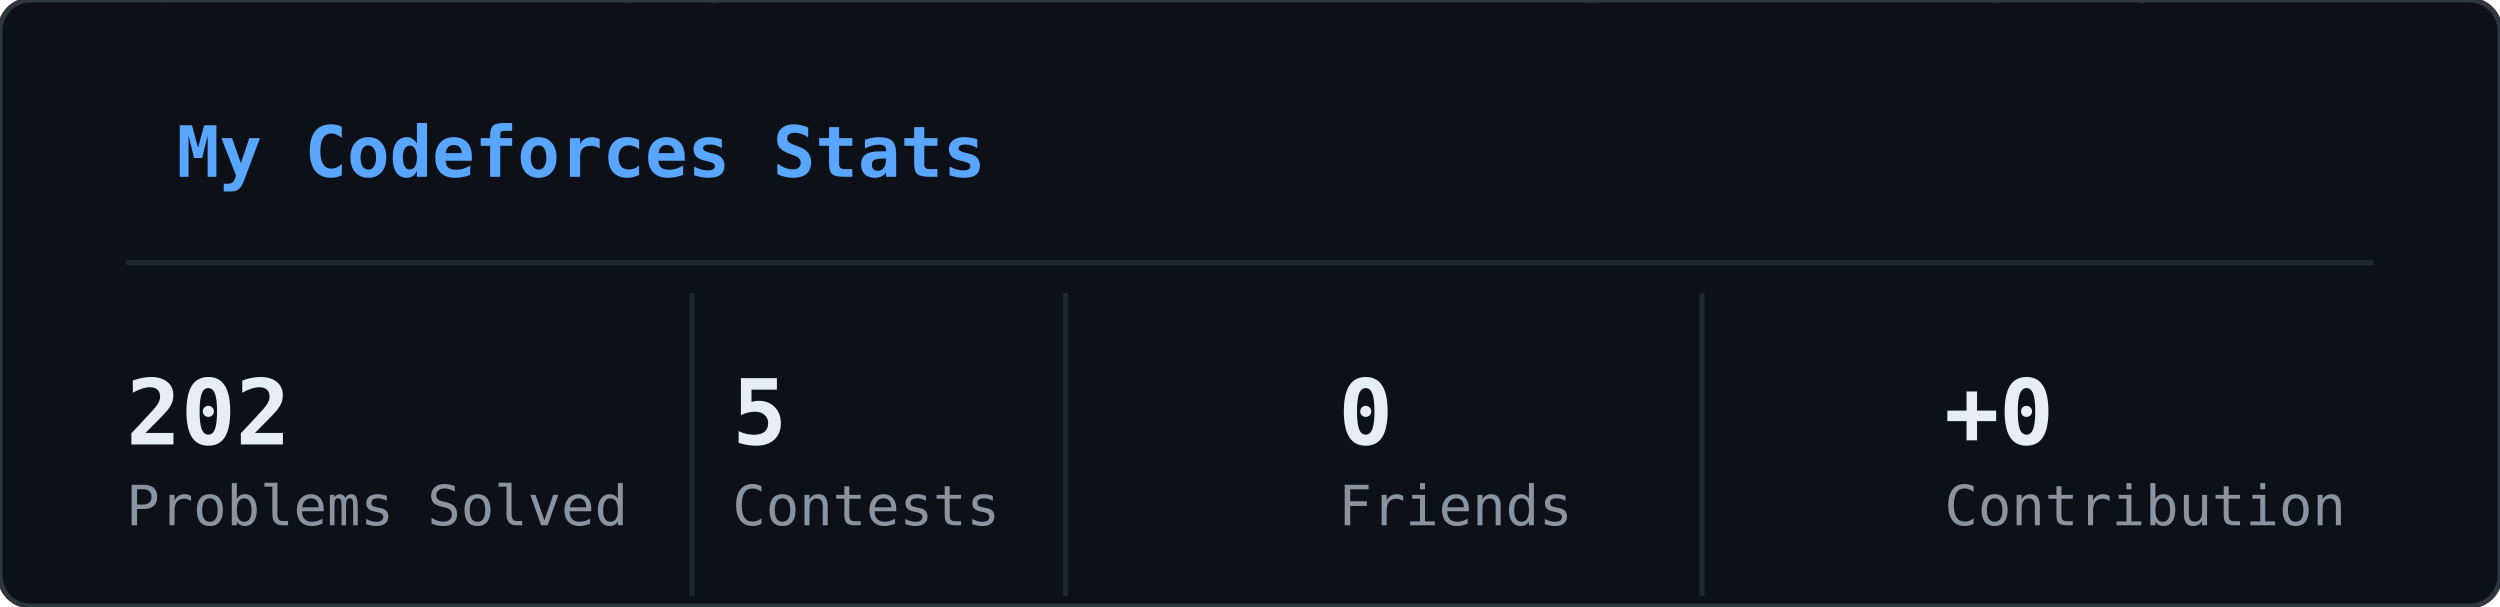
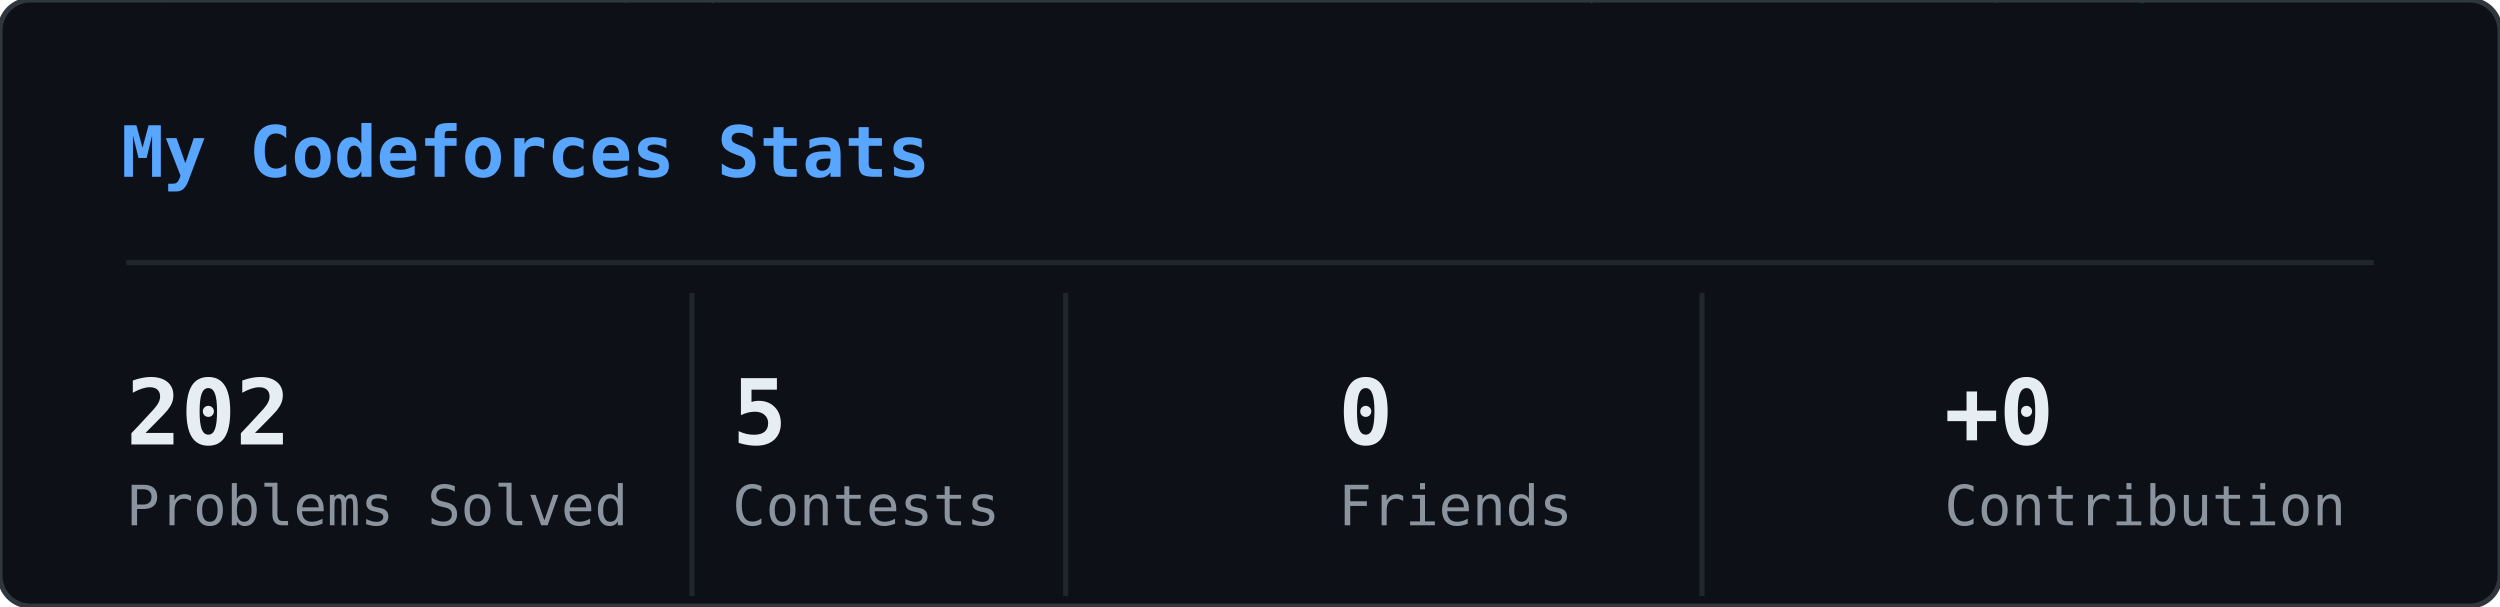
<svg xmlns="http://www.w3.org/2000/svg" width="495" height="120" viewBox="0 0 495 120">
  <defs>
    <clipPath id="cfs-clip">
      <rect width="495" height="120" rx="6" />
    </clipPath>
  </defs>
  <rect width="495" height="120" rx="6" fill="#0d1117" />
  <g clip-path="url(#cfs-clip)">
    <g opacity="0.22">
      <style>@keyframes cfs0{from{transform:translateY(-88px)}to{transform:translateY(134px)}}@keyframes cfs1{from{transform:translateY(-46px)}to{transform:translateY(134px)}}@keyframes cfs2{from{transform:translateY(-46px)}to{transform:translateY(134px)}}@keyframes cfs3{from{transform:translateY(-46px)}to{transform:translateY(134px)}}@keyframes cfs4{from{transform:translateY(-46px)}to{transform:translateY(134px)}}@keyframes cfs5{from{transform:translateY(-46px)}to{transform:translateY(134px)}}@keyframes cfs6{from{transform:translateY(-46px)}to{transform:translateY(134px)}}@keyframes cfs7{from{transform:translateY(-46px)}to{transform:translateY(134px)}}@keyframes cfs8{from{transform:translateY(-46px)}to{transform:translateY(134px)}}@keyframes cfs9{from{transform:translateY(-46px)}to{transform:translateY(134px)}}@keyframes cfs10{from{transform:translateY(-46px)}to{transform:translateY(134px)}}@keyframes cfs11{from{transform:translateY(-46px)}to{transform:translateY(134px)}}@keyframes cfs12{from{transform:translateY(-46px)}to{transform:translateY(134px)}}@keyframes cfs13{from{transform:translateY(-46px)}to{transform:translateY(134px)}}@keyframes cfs14{from{transform:translateY(-46px)}to{transform:translateY(134px)}}@keyframes cfs15{from{transform:translateY(-46px)}to{transform:translateY(134px)}}@keyframes cfs16{from{transform:translateY(-46px)}to{transform:translateY(134px)}}@keyframes cfs17{from{transform:translateY(-46px)}to{transform:translateY(134px)}}@keyframes cfs18{from{transform:translateY(-46px)}to{transform:translateY(134px)}}@keyframes cfs19{from{transform:translateY(-46px)}to{transform:translateY(134px)}}@keyframes cfs20{from{transform:translateY(-46px)}to{transform:translateY(134px)}}@keyframes cfs21{from{transform:translateY(-46px)}to{transform:translateY(134px)}}@keyframes cfs22{from{transform:translateY(-46px)}to{transform:translateY(134px)}}@keyframes cfs23{from{transform:translateY(-46px)}to{transform:translateY(134px)}}@keyframes cfs24{from{transform:translateY(-46px)}to{transform:translateY(134px)}}@keyframes cfs25{from{transform:translateY(-46px)}to{transform:translateY(134px)}}@keyframes cfs26{from{transform:translateY(-46px)}to{transform:translateY(134px)}}@keyframes cfs27{from{transform:translateY(-46px)}to{transform:translateY(134px)}}@keyframes cfs28{from{transform:translateY(-46px)}to{transform:translateY(134px)}}@keyframes cfs29{from{transform:translateY(-46px)}to{transform:translateY(134px)}}@keyframes cfs30{from{transform:translateY(-46px)}to{transform:translateY(134px)}}@keyframes cfs31{from{transform:translateY(-46px)}to{transform:translateY(134px)}}@keyframes cfs32{from{transform:translateY(-46px)}to{transform:translateY(134px)}}@keyframes cfs33{from{transform:translateY(-46px)}to{transform:translateY(134px)}}@keyframes cfs34{from{transform:translateY(-46px)}to{transform:translateY(134px)}}@keyframes cfs35{from{transform:translateY(-46px)}to{transform:translateY(134px)}}@keyframes cfs36{from{transform:translateY(-46px)}to{transform:translateY(134px)}}@keyframes cfs37{from{transform:translateY(-46px)}to{transform:translateY(134px)}}</style>
      <g style="animation:cfs0 2.47s linear infinite;animation-delay:-1.84s">
        <text x="204" y="0" font-family="monospace" font-size="12" fill="#00ff41">ｴ</text>
        <text x="204" y="-14" font-family="monospace" font-size="12" fill="#00ff41" opacity="0.86">ｫ</text>
        <text x="204" y="-28" font-family="monospace" font-size="12" fill="#00ff41" opacity="0.71">ｳ</text>
        <text x="204" y="-42" font-family="monospace" font-size="12" fill="#00ff41" opacity="0.57">ﾒ</text>
        <text x="204" y="-56" font-family="monospace" font-size="12" fill="#00ff41" opacity="0.43">0</text>
        <text x="204" y="-70" font-family="monospace" font-size="12" fill="#00ff41" opacity="0.29">ﾉ</text>
        <text x="204" y="-84" font-family="monospace" font-size="12" fill="#00ff41" opacity="0.14">ｦ</text>
      </g>
      <g style="animation:cfs1 1.76s linear infinite;animation-delay:-0.64s">
        <text x="24" y="0" font-family="monospace" font-size="12" fill="#00ff41">ﾓ</text>
        <text x="24" y="-14" font-family="monospace" font-size="12" fill="#00ff41" opacity="0.75">ｶ</text>
        <text x="24" y="-28" font-family="monospace" font-size="12" fill="#00ff41" opacity="0.50">ﾘ</text>
        <text x="24" y="-42" font-family="monospace" font-size="12" fill="#00ff41" opacity="0.25">ﾝ</text>
      </g>
      <g style="animation:cfs2 2.74s linear infinite;animation-delay:-1.29s">
        <text x="421" y="0" font-family="monospace" font-size="12" fill="#00ff41">ｨ</text>
        <text x="421" y="-14" font-family="monospace" font-size="12" fill="#00ff41" opacity="0.75">8</text>
        <text x="421" y="-28" font-family="monospace" font-size="12" fill="#00ff41" opacity="0.50">7</text>
        <text x="421" y="-42" font-family="monospace" font-size="12" fill="#00ff41" opacity="0.25">0</text>
      </g>
      <g style="animation:cfs3 2.12s linear infinite;animation-delay:-0.07s">
        <text x="74" y="0" font-family="monospace" font-size="12" fill="#00ff41">0</text>
        <text x="74" y="-14" font-family="monospace" font-size="12" fill="#00ff41" opacity="0.75">9</text>
        <text x="74" y="-28" font-family="monospace" font-size="12" fill="#00ff41" opacity="0.50">ﾎ</text>
        <text x="74" y="-42" font-family="monospace" font-size="12" fill="#00ff41" opacity="0.25">ｹ</text>
      </g>
      <g style="animation:cfs4 2.54s linear infinite;animation-delay:-2.31s">
        <text x="147" y="0" font-family="monospace" font-size="12" fill="#00ff41">ﾎ</text>
        <text x="147" y="-14" font-family="monospace" font-size="12" fill="#00ff41" opacity="0.75">ﾛ</text>
        <text x="147" y="-28" font-family="monospace" font-size="12" fill="#00ff41" opacity="0.50">ｸ</text>
        <text x="147" y="-42" font-family="monospace" font-size="12" fill="#00ff41" opacity="0.25">ｾ</text>
      </g>
      <g style="animation:cfs5 2.73s linear infinite;animation-delay:-2.42s">
        <text x="364" y="0" font-family="monospace" font-size="12" fill="#00ff41">ﾖ</text>
        <text x="364" y="-14" font-family="monospace" font-size="12" fill="#00ff41" opacity="0.75">ｲ</text>
        <text x="364" y="-28" font-family="monospace" font-size="12" fill="#00ff41" opacity="0.50">ﾙ</text>
        <text x="364" y="-42" font-family="monospace" font-size="12" fill="#00ff41" opacity="0.25">ｯ</text>
      </g>
      <g style="animation:cfs6 1.66s linear infinite;animation-delay:-0.08s">
        <text x="22" y="0" font-family="monospace" font-size="12" fill="#00ff41">ﾙ</text>
        <text x="22" y="-14" font-family="monospace" font-size="12" fill="#00ff41" opacity="0.75">ﾂ</text>
        <text x="22" y="-28" font-family="monospace" font-size="12" fill="#00ff41" opacity="0.50">0</text>
        <text x="22" y="-42" font-family="monospace" font-size="12" fill="#00ff41" opacity="0.25">ﾗ</text>
      </g>
      <g style="animation:cfs7 1.70s linear infinite;animation-delay:-1.45s">
        <text x="156" y="0" font-family="monospace" font-size="12" fill="#00ff41">ﾗ</text>
        <text x="156" y="-14" font-family="monospace" font-size="12" fill="#00ff41" opacity="0.75">ｱ</text>
        <text x="156" y="-28" font-family="monospace" font-size="12" fill="#00ff41" opacity="0.50">ﾃ</text>
        <text x="156" y="-42" font-family="monospace" font-size="12" fill="#00ff41" opacity="0.25">ﾈ</text>
      </g>
      <g style="animation:cfs8 2.94s linear infinite;animation-delay:-0.08s">
        <text x="30" y="0" font-family="monospace" font-size="12" fill="#00ff41">ﾒ</text>
        <text x="30" y="-14" font-family="monospace" font-size="12" fill="#00ff41" opacity="0.75">ﾆ</text>
        <text x="30" y="-28" font-family="monospace" font-size="12" fill="#00ff41" opacity="0.50">ﾎ</text>
        <text x="30" y="-42" font-family="monospace" font-size="12" fill="#00ff41" opacity="0.25">ﾋ</text>
      </g>
      <g style="animation:cfs9 1.53s linear infinite;animation-delay:-1.17s">
        <text x="352" y="0" font-family="monospace" font-size="12" fill="#00ff41">ｭ</text>
        <text x="352" y="-14" font-family="monospace" font-size="12" fill="#00ff41" opacity="0.75">4</text>
        <text x="352" y="-28" font-family="monospace" font-size="12" fill="#00ff41" opacity="0.50">ﾑ</text>
        <text x="352" y="-42" font-family="monospace" font-size="12" fill="#00ff41" opacity="0.25">ｬ</text>
      </g>
      <g style="animation:cfs10 1.96s linear infinite;animation-delay:-0.00s">
        <text x="127" y="0" font-family="monospace" font-size="12" fill="#00ff41">ﾋ</text>
        <text x="127" y="-14" font-family="monospace" font-size="12" fill="#00ff41" opacity="0.75">ﾄ</text>
        <text x="127" y="-28" font-family="monospace" font-size="12" fill="#00ff41" opacity="0.50">ｳ</text>
        <text x="127" y="-42" font-family="monospace" font-size="12" fill="#00ff41" opacity="0.25">ﾊ</text>
      </g>
      <g style="animation:cfs11 2.18s linear infinite;animation-delay:-0.36s">
        <text x="121" y="0" font-family="monospace" font-size="12" fill="#00ff41">ｬ</text>
        <text x="121" y="-14" font-family="monospace" font-size="12" fill="#00ff41" opacity="0.75">ﾎ</text>
        <text x="121" y="-28" font-family="monospace" font-size="12" fill="#00ff41" opacity="0.50">ｹ</text>
        <text x="121" y="-42" font-family="monospace" font-size="12" fill="#00ff41" opacity="0.25">ｾ</text>
      </g>
      <g style="animation:cfs12 2.58s linear infinite;animation-delay:-1.78s">
        <text x="130" y="0" font-family="monospace" font-size="12" fill="#00ff41">ﾑ</text>
        <text x="130" y="-14" font-family="monospace" font-size="12" fill="#00ff41" opacity="0.75">ﾌ</text>
        <text x="130" y="-28" font-family="monospace" font-size="12" fill="#00ff41" opacity="0.50">ｷ</text>
        <text x="130" y="-42" font-family="monospace" font-size="12" fill="#00ff41" opacity="0.25">ﾋ</text>
      </g>
      <g style="animation:cfs13 2.90s linear infinite;animation-delay:-0.20s">
        <text x="408" y="0" font-family="monospace" font-size="12" fill="#00ff41">ﾒ</text>
        <text x="408" y="-14" font-family="monospace" font-size="12" fill="#00ff41" opacity="0.75">ﾚ</text>
        <text x="408" y="-28" font-family="monospace" font-size="12" fill="#00ff41" opacity="0.50">ｩ</text>
        <text x="408" y="-42" font-family="monospace" font-size="12" fill="#00ff41" opacity="0.25">ｽ</text>
      </g>
      <g style="animation:cfs14 2.50s linear infinite;animation-delay:-1.44s">
        <text x="242" y="0" font-family="monospace" font-size="12" fill="#00ff41">ﾚ</text>
        <text x="242" y="-14" font-family="monospace" font-size="12" fill="#00ff41" opacity="0.75">ﾉ</text>
        <text x="242" y="-28" font-family="monospace" font-size="12" fill="#00ff41" opacity="0.50">4</text>
        <text x="242" y="-42" font-family="monospace" font-size="12" fill="#00ff41" opacity="0.25">ｴ</text>
      </g>
      <g style="animation:cfs15 2.66s linear infinite;animation-delay:-0.72s">
        <text x="418" y="0" font-family="monospace" font-size="12" fill="#00ff41">0</text>
        <text x="418" y="-14" font-family="monospace" font-size="12" fill="#00ff41" opacity="0.75">ｱ</text>
        <text x="418" y="-28" font-family="monospace" font-size="12" fill="#00ff41" opacity="0.50">ｪ</text>
        <text x="418" y="-42" font-family="monospace" font-size="12" fill="#00ff41" opacity="0.25">ｿ</text>
      </g>
      <g style="animation:cfs16 2.05s linear infinite;animation-delay:-1.73s">
        <text x="104" y="0" font-family="monospace" font-size="12" fill="#00ff41">ｫ</text>
        <text x="104" y="-14" font-family="monospace" font-size="12" fill="#00ff41" opacity="0.75">ｷ</text>
        <text x="104" y="-28" font-family="monospace" font-size="12" fill="#00ff41" opacity="0.50">1</text>
        <text x="104" y="-42" font-family="monospace" font-size="12" fill="#00ff41" opacity="0.25">ｺ</text>
      </g>
      <g style="animation:cfs17 2.77s linear infinite;animation-delay:-1.12s">
        <text x="399" y="0" font-family="monospace" font-size="12" fill="#00ff41">ﾓ</text>
        <text x="399" y="-14" font-family="monospace" font-size="12" fill="#00ff41" opacity="0.75">ｶ</text>
        <text x="399" y="-28" font-family="monospace" font-size="12" fill="#00ff41" opacity="0.50">ﾏ</text>
        <text x="399" y="-42" font-family="monospace" font-size="12" fill="#00ff41" opacity="0.25">ｴ</text>
      </g>
      <g style="animation:cfs18 3.08s linear infinite;animation-delay:-0.95s">
        <text x="111" y="0" font-family="monospace" font-size="12" fill="#00ff41">ｶ</text>
        <text x="111" y="-14" font-family="monospace" font-size="12" fill="#00ff41" opacity="0.75">ﾚ</text>
        <text x="111" y="-28" font-family="monospace" font-size="12" fill="#00ff41" opacity="0.50">ﾅ</text>
        <text x="111" y="-42" font-family="monospace" font-size="12" fill="#00ff41" opacity="0.25">ｷ</text>
      </g>
      <g style="animation:cfs19 2.54s linear infinite;animation-delay:-0.32s">
        <text x="30" y="0" font-family="monospace" font-size="12" fill="#00ff41">ｧ</text>
        <text x="30" y="-14" font-family="monospace" font-size="12" fill="#00ff41" opacity="0.75">ｯ</text>
        <text x="30" y="-28" font-family="monospace" font-size="12" fill="#00ff41" opacity="0.50">ﾎ</text>
        <text x="30" y="-42" font-family="monospace" font-size="12" fill="#00ff41" opacity="0.25">ｮ</text>
      </g>
      <g style="animation:cfs20 2.67s linear infinite;animation-delay:-2.63s">
        <text x="437" y="0" font-family="monospace" font-size="12" fill="#00ff41">ｺ</text>
        <text x="437" y="-14" font-family="monospace" font-size="12" fill="#00ff41" opacity="0.75">ﾌ</text>
        <text x="437" y="-28" font-family="monospace" font-size="12" fill="#00ff41" opacity="0.50">ﾋ</text>
        <text x="437" y="-42" font-family="monospace" font-size="12" fill="#00ff41" opacity="0.25">ﾗ</text>
      </g>
      <g style="animation:cfs21 2.04s linear infinite;animation-delay:-1.22s">
        <text x="215" y="0" font-family="monospace" font-size="12" fill="#00ff41">ｺ</text>
        <text x="215" y="-14" font-family="monospace" font-size="12" fill="#00ff41" opacity="0.75">6</text>
        <text x="215" y="-28" font-family="monospace" font-size="12" fill="#00ff41" opacity="0.50">ﾋ</text>
        <text x="215" y="-42" font-family="monospace" font-size="12" fill="#00ff41" opacity="0.25">ﾐ</text>
      </g>
      <g style="animation:cfs22 3.01s linear infinite;animation-delay:-2.50s">
        <text x="443" y="0" font-family="monospace" font-size="12" fill="#00ff41">ｪ</text>
        <text x="443" y="-14" font-family="monospace" font-size="12" fill="#00ff41" opacity="0.75">ﾜ</text>
        <text x="443" y="-28" font-family="monospace" font-size="12" fill="#00ff41" opacity="0.50">ｻ</text>
        <text x="443" y="-42" font-family="monospace" font-size="12" fill="#00ff41" opacity="0.25">ｶ</text>
      </g>
      <g style="animation:cfs23 1.89s linear infinite;animation-delay:-0.20s">
        <text x="370" y="0" font-family="monospace" font-size="12" fill="#00ff41">ｶ</text>
        <text x="370" y="-14" font-family="monospace" font-size="12" fill="#00ff41" opacity="0.75">ｻ</text>
        <text x="370" y="-28" font-family="monospace" font-size="12" fill="#00ff41" opacity="0.50">ｼ</text>
        <text x="370" y="-42" font-family="monospace" font-size="12" fill="#00ff41" opacity="0.25">ﾋ</text>
      </g>
      <g style="animation:cfs24 1.99s linear infinite;animation-delay:-0.47s">
        <text x="348" y="0" font-family="monospace" font-size="12" fill="#00ff41">ﾇ</text>
        <text x="348" y="-14" font-family="monospace" font-size="12" fill="#00ff41" opacity="0.75">ﾈ</text>
        <text x="348" y="-28" font-family="monospace" font-size="12" fill="#00ff41" opacity="0.50">ﾁ</text>
        <text x="348" y="-42" font-family="monospace" font-size="12" fill="#00ff41" opacity="0.25">ｩ</text>
      </g>
      <g style="animation:cfs25 2.73s linear infinite;animation-delay:-0.21s">
        <text x="50" y="0" font-family="monospace" font-size="12" fill="#00ff41">3</text>
        <text x="50" y="-14" font-family="monospace" font-size="12" fill="#00ff41" opacity="0.75">8</text>
        <text x="50" y="-28" font-family="monospace" font-size="12" fill="#00ff41" opacity="0.50">ｦ</text>
        <text x="50" y="-42" font-family="monospace" font-size="12" fill="#00ff41" opacity="0.25">ﾒ</text>
      </g>
      <g style="animation:cfs26 2.20s linear infinite;animation-delay:-1.59s">
        <text x="313" y="0" font-family="monospace" font-size="12" fill="#00ff41">ｯ</text>
        <text x="313" y="-14" font-family="monospace" font-size="12" fill="#00ff41" opacity="0.75">ﾑ</text>
        <text x="313" y="-28" font-family="monospace" font-size="12" fill="#00ff41" opacity="0.50">ﾁ</text>
        <text x="313" y="-42" font-family="monospace" font-size="12" fill="#00ff41" opacity="0.25">ｨ</text>
      </g>
      <g style="animation:cfs27 3.17s linear infinite;animation-delay:-0.20s">
        <text x="158" y="0" font-family="monospace" font-size="12" fill="#00ff41">ｽ</text>
        <text x="158" y="-14" font-family="monospace" font-size="12" fill="#00ff41" opacity="0.75">ｻ</text>
        <text x="158" y="-28" font-family="monospace" font-size="12" fill="#00ff41" opacity="0.50">ｺ</text>
        <text x="158" y="-42" font-family="monospace" font-size="12" fill="#00ff41" opacity="0.25">ﾄ</text>
      </g>
      <g style="animation:cfs28 1.96s linear infinite;animation-delay:-0.95s">
        <text x="358" y="0" font-family="monospace" font-size="12" fill="#00ff41">ﾄ</text>
        <text x="358" y="-14" font-family="monospace" font-size="12" fill="#00ff41" opacity="0.75">ﾘ</text>
        <text x="358" y="-28" font-family="monospace" font-size="12" fill="#00ff41" opacity="0.50">ｧ</text>
        <text x="358" y="-42" font-family="monospace" font-size="12" fill="#00ff41" opacity="0.25">ｧ</text>
      </g>
      <g style="animation:cfs29 2.00s linear infinite;animation-delay:-1.55s">
        <text x="358" y="0" font-family="monospace" font-size="12" fill="#00ff41">ﾂ</text>
        <text x="358" y="-14" font-family="monospace" font-size="12" fill="#00ff41" opacity="0.75">ﾍ</text>
        <text x="358" y="-28" font-family="monospace" font-size="12" fill="#00ff41" opacity="0.50">ｩ</text>
        <text x="358" y="-42" font-family="monospace" font-size="12" fill="#00ff41" opacity="0.25">ﾉ</text>
      </g>
      <g style="animation:cfs30 3.17s linear infinite;animation-delay:-1.11s">
        <text x="352" y="0" font-family="monospace" font-size="12" fill="#00ff41">ﾙ</text>
        <text x="352" y="-14" font-family="monospace" font-size="12" fill="#00ff41" opacity="0.75">ｪ</text>
        <text x="352" y="-28" font-family="monospace" font-size="12" fill="#00ff41" opacity="0.50">ｫ</text>
        <text x="352" y="-42" font-family="monospace" font-size="12" fill="#00ff41" opacity="0.25">ｭ</text>
      </g>
      <g style="animation:cfs31 1.75s linear infinite;animation-delay:-0.87s">
        <text x="451" y="0" font-family="monospace" font-size="12" fill="#00ff41">ｫ</text>
        <text x="451" y="-14" font-family="monospace" font-size="12" fill="#00ff41" opacity="0.75">ﾘ</text>
        <text x="451" y="-28" font-family="monospace" font-size="12" fill="#00ff41" opacity="0.50">4</text>
        <text x="451" y="-42" font-family="monospace" font-size="12" fill="#00ff41" opacity="0.25">7</text>
      </g>
      <g style="animation:cfs32 2.38s linear infinite;animation-delay:-1.38s">
        <text x="463" y="0" font-family="monospace" font-size="12" fill="#00ff41">ﾏ</text>
        <text x="463" y="-14" font-family="monospace" font-size="12" fill="#00ff41" opacity="0.75">ﾘ</text>
        <text x="463" y="-28" font-family="monospace" font-size="12" fill="#00ff41" opacity="0.50">1</text>
        <text x="463" y="-42" font-family="monospace" font-size="12" fill="#00ff41" opacity="0.25">ｸ</text>
      </g>
      <g style="animation:cfs33 3.06s linear infinite;animation-delay:-2.88s">
        <text x="152" y="0" font-family="monospace" font-size="12" fill="#00ff41">ﾙ</text>
        <text x="152" y="-14" font-family="monospace" font-size="12" fill="#00ff41" opacity="0.75">ｷ</text>
        <text x="152" y="-28" font-family="monospace" font-size="12" fill="#00ff41" opacity="0.50">ｼ</text>
        <text x="152" y="-42" font-family="monospace" font-size="12" fill="#00ff41" opacity="0.25">9</text>
      </g>
      <g style="animation:cfs34 1.76s linear infinite;animation-delay:-0.26s">
        <text x="392" y="0" font-family="monospace" font-size="12" fill="#00ff41">ﾈ</text>
        <text x="392" y="-14" font-family="monospace" font-size="12" fill="#00ff41" opacity="0.75">8</text>
        <text x="392" y="-28" font-family="monospace" font-size="12" fill="#00ff41" opacity="0.50">ﾋ</text>
        <text x="392" y="-42" font-family="monospace" font-size="12" fill="#00ff41" opacity="0.25">ﾇ</text>
      </g>
      <g style="animation:cfs35 2.42s linear infinite;animation-delay:-0.74s">
        <text x="139" y="0" font-family="monospace" font-size="12" fill="#00ff41">ｯ</text>
        <text x="139" y="-14" font-family="monospace" font-size="12" fill="#00ff41" opacity="0.75">ｪ</text>
        <text x="139" y="-28" font-family="monospace" font-size="12" fill="#00ff41" opacity="0.50">ｶ</text>
        <text x="139" y="-42" font-family="monospace" font-size="12" fill="#00ff41" opacity="0.25">ｽ</text>
      </g>
      <g style="animation:cfs36 2.94s linear infinite;animation-delay:-2.61s">
        <text x="226" y="0" font-family="monospace" font-size="12" fill="#00ff41">ｸ</text>
        <text x="226" y="-14" font-family="monospace" font-size="12" fill="#00ff41" opacity="0.75">ｩ</text>
        <text x="226" y="-28" font-family="monospace" font-size="12" fill="#00ff41" opacity="0.50">ﾐ</text>
        <text x="226" y="-42" font-family="monospace" font-size="12" fill="#00ff41" opacity="0.25">ﾛ</text>
      </g>
      <g style="animation:cfs37 3.07s linear infinite;animation-delay:-1.71s">
        <text x="253" y="0" font-family="monospace" font-size="12" fill="#00ff41">9</text>
        <text x="253" y="-14" font-family="monospace" font-size="12" fill="#00ff41" opacity="0.75">ﾊ</text>
        <text x="253" y="-28" font-family="monospace" font-size="12" fill="#00ff41" opacity="0.50">ｸ</text>
        <text x="253" y="-42" font-family="monospace" font-size="12" fill="#00ff41" opacity="0.25">ｹ</text>
      </g>
    </g>
  </g>
  <rect width="495" height="120" rx="6" fill="none" stroke="#30363d" stroke-width="1" />
-   <text x="35" y="35" font-family="monospace" font-size="14" font-weight="600" fill="#58a6ff">My Codeforces Stats</text>
+   <text x="24" y="35" font-family="monospace" font-size="14" font-weight="600" fill="#58a6ff">My Codeforces Stats</text>
  <line x1="25" y1="52" x2="470" y2="52" stroke="#21262d" stroke-width="1" />
  <line x1="137" y1="58" x2="137" y2="118" stroke="#21262d" stroke-width="1" />
  <line x1="211" y1="58" x2="211" y2="118" stroke="#21262d" stroke-width="1" />
  <line x1="337" y1="58" x2="337" y2="118" stroke="#21262d" stroke-width="1" />
  <text x="25" y="88" font-family="monospace" font-size="18" font-weight="700" fill="#e6edf3">202</text>
  <text x="25" y="104" font-family="monospace" font-size="11" fill="#8b949e">Problems Solved</text>
  <text x="145" y="88" font-family="monospace" font-size="18" font-weight="700" fill="#e6edf3">5</text>
  <text x="145" y="104" font-family="monospace" font-size="11" fill="#8b949e">Contests</text>
  <text x="265" y="88" font-family="monospace" font-size="18" font-weight="700" fill="#e6edf3">0</text>
  <text x="265" y="104" font-family="monospace" font-size="11" fill="#8b949e">Friends</text>
  <text x="385" y="88" font-family="monospace" font-size="18" font-weight="700" fill="#e6edf3">+0</text>
  <text x="385" y="104" font-family="monospace" font-size="11" fill="#8b949e">Contribution</text>
</svg>
